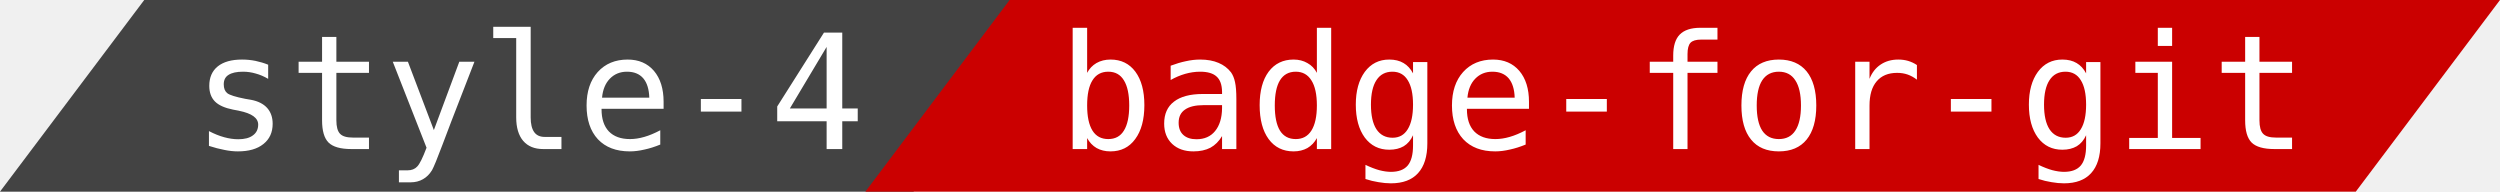
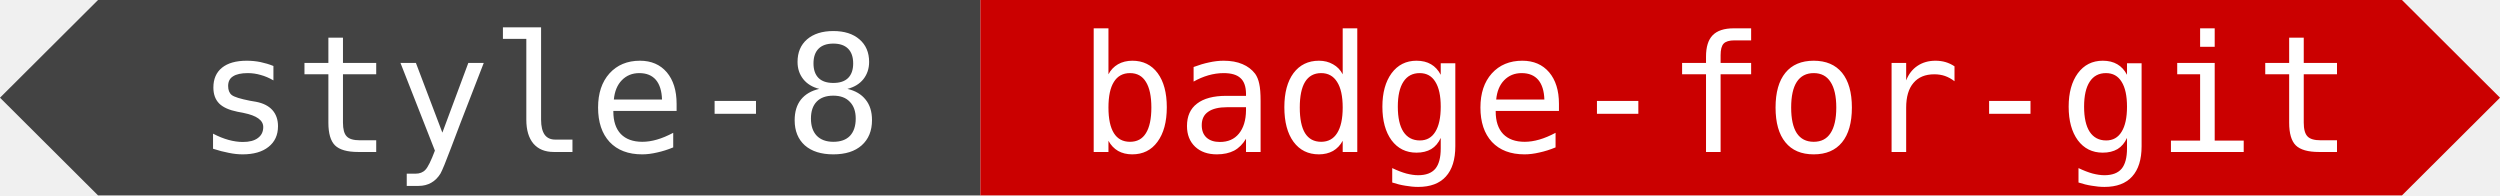
- <svg xmlns="http://www.w3.org/2000/svg" width="234.812" height="18" class="svg">
-   <path fill="#434343" d="M0,18 85.797,18 99.344,0 13.547,0" />
-   <text fill="#FFF" x="18.062" y="14" font-family="DejaVu Sans Mono, Source code variable, monospace" font-size="15">style-4</text>
-   <path fill="#CB0000" d="M81.281,18 221.266,18 234.812,0 94.828,0" />
+ <svg xmlns="http://www.w3.org/2000/svg" width="230.297" height="18" class="svg">
+   <path fill="#434343" d="M0,9 9.031,0 90.312,0 90.312,9 90.312,18 9.031,18" />
+   <text fill="#FFF" x="18.062" y="14" font-family="DejaVu Sans Mono, Source code variable, monospace" font-size="15">style-8</text>
+   <path fill="#CB0000" d="M90.312,9 90.312,0 221.266,0 230.297,9 221.266,18 90.312,18" />
  <text fill="#FFF" x="99.344" y="14" font-family="DejaVu Sans Mono, Source code variable, monospace" font-size="15">badge-for-git</text>
</svg>
